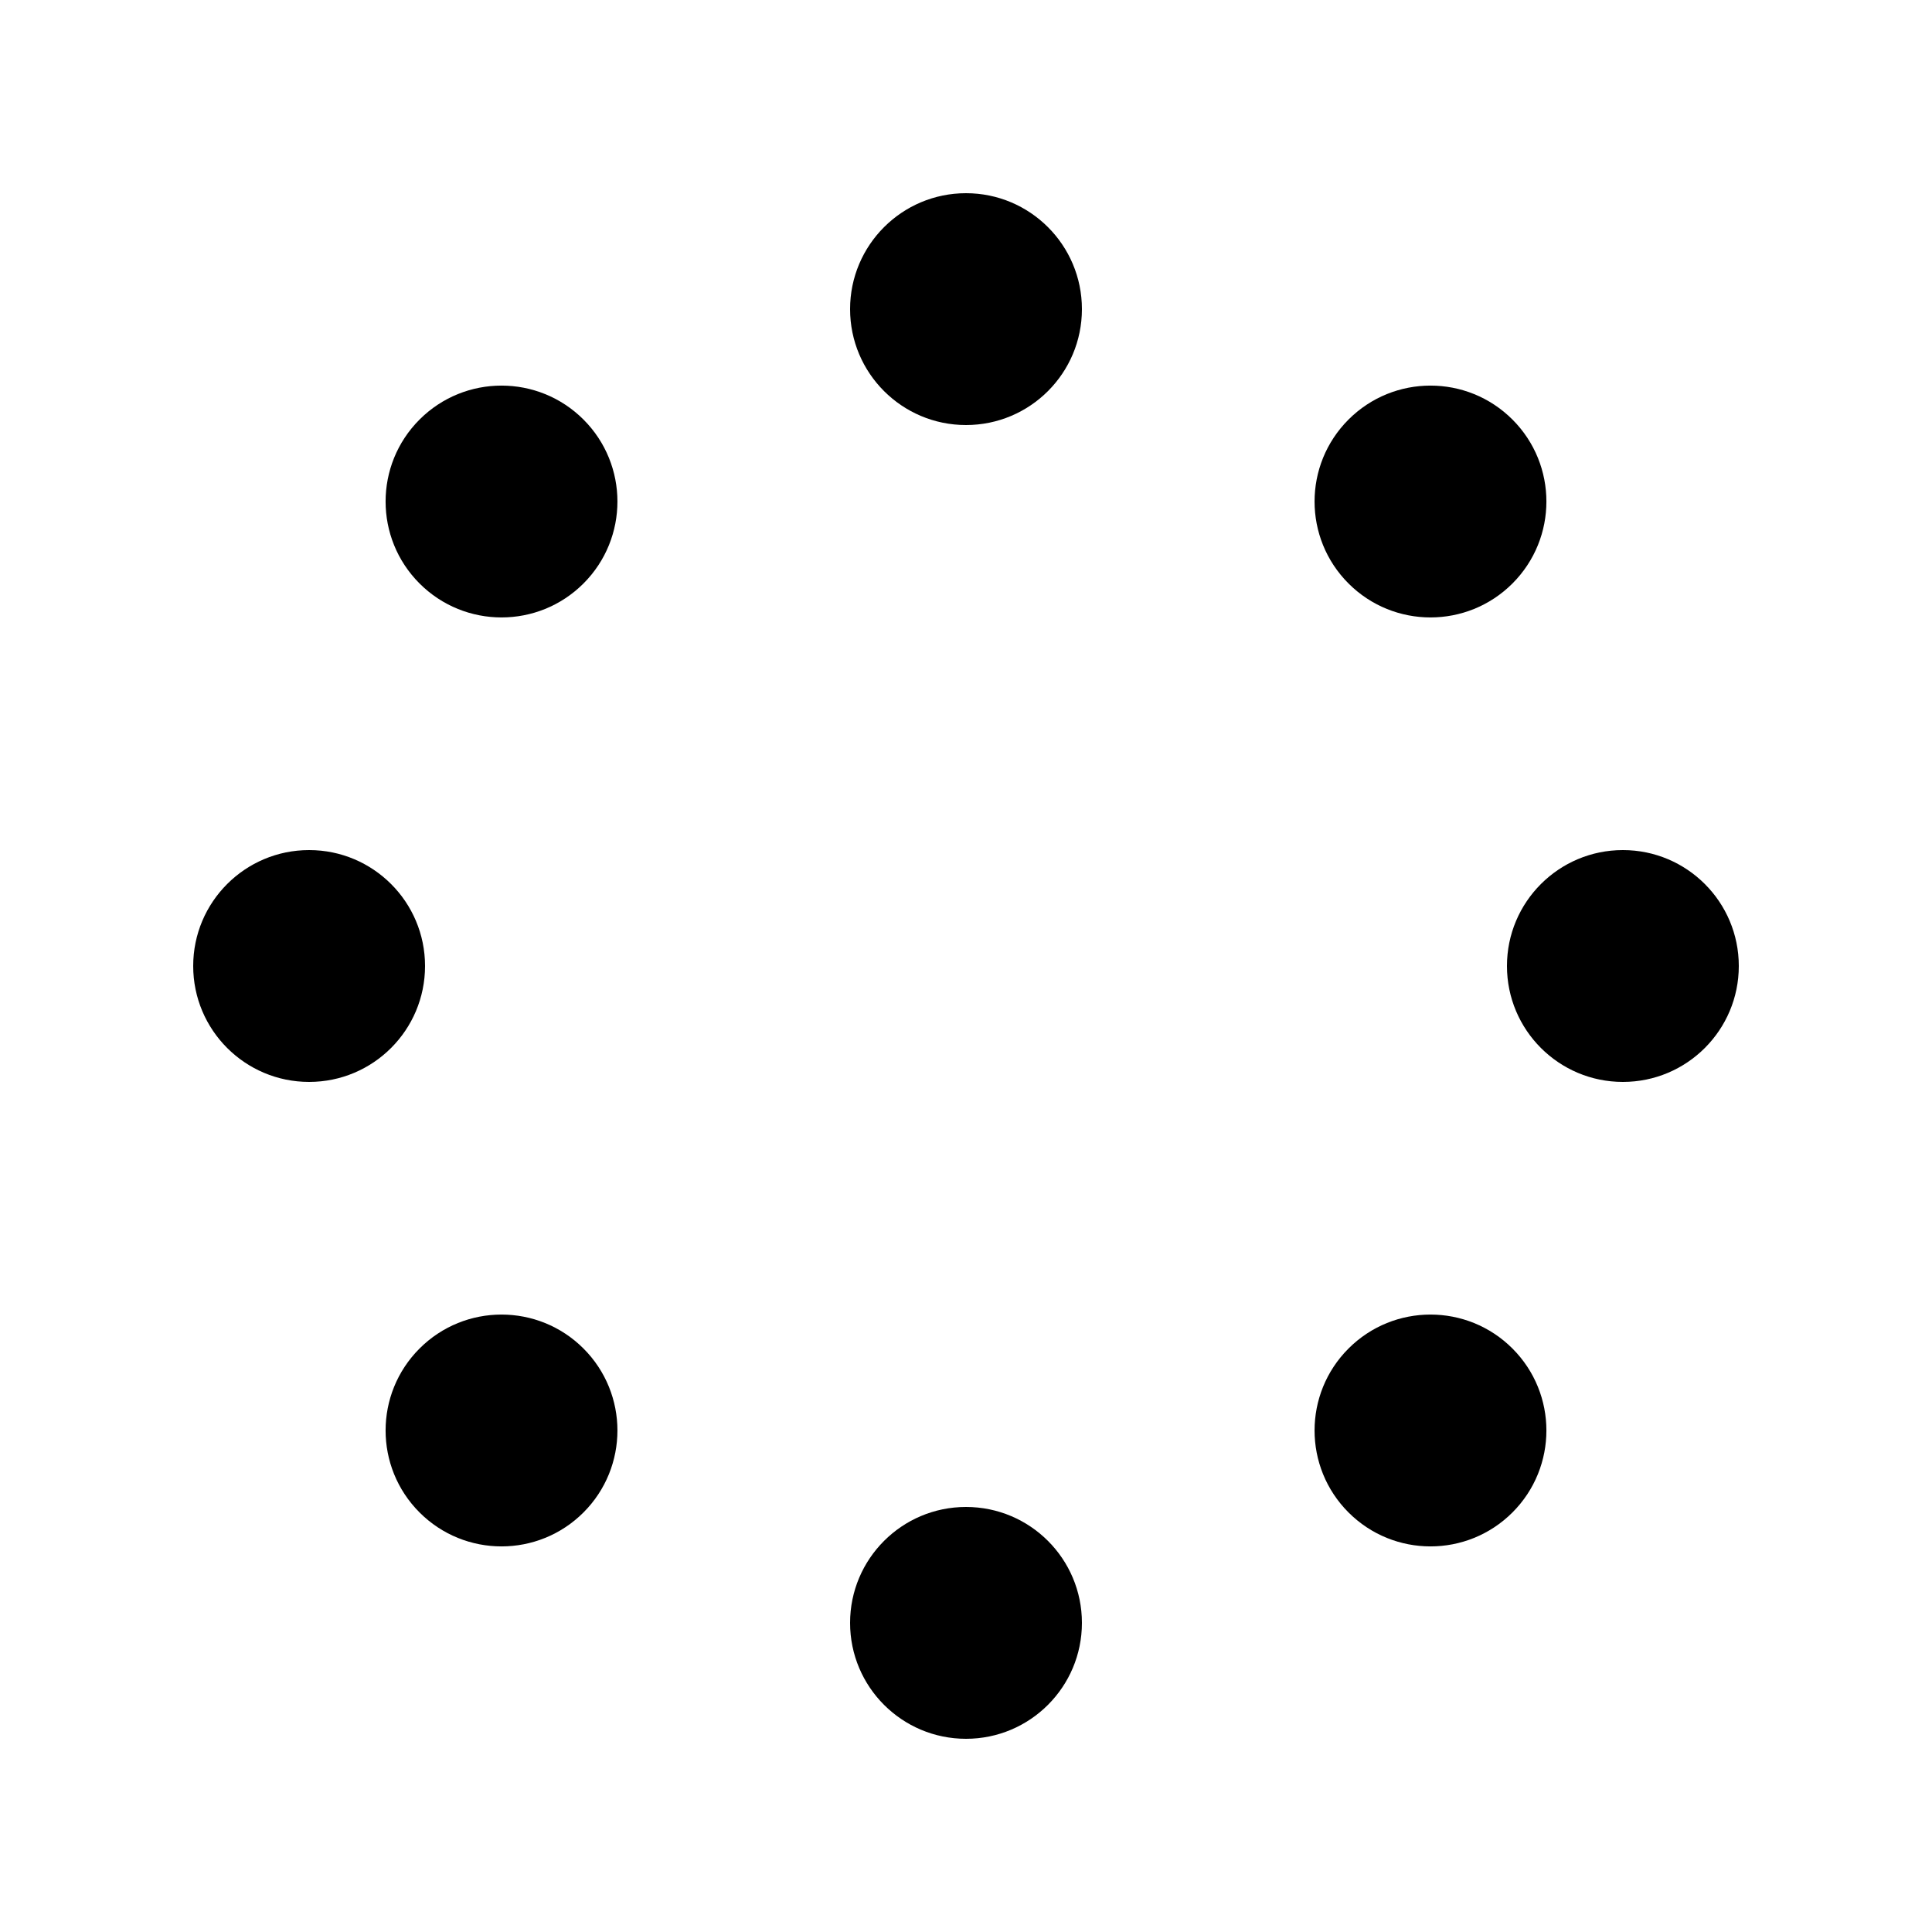
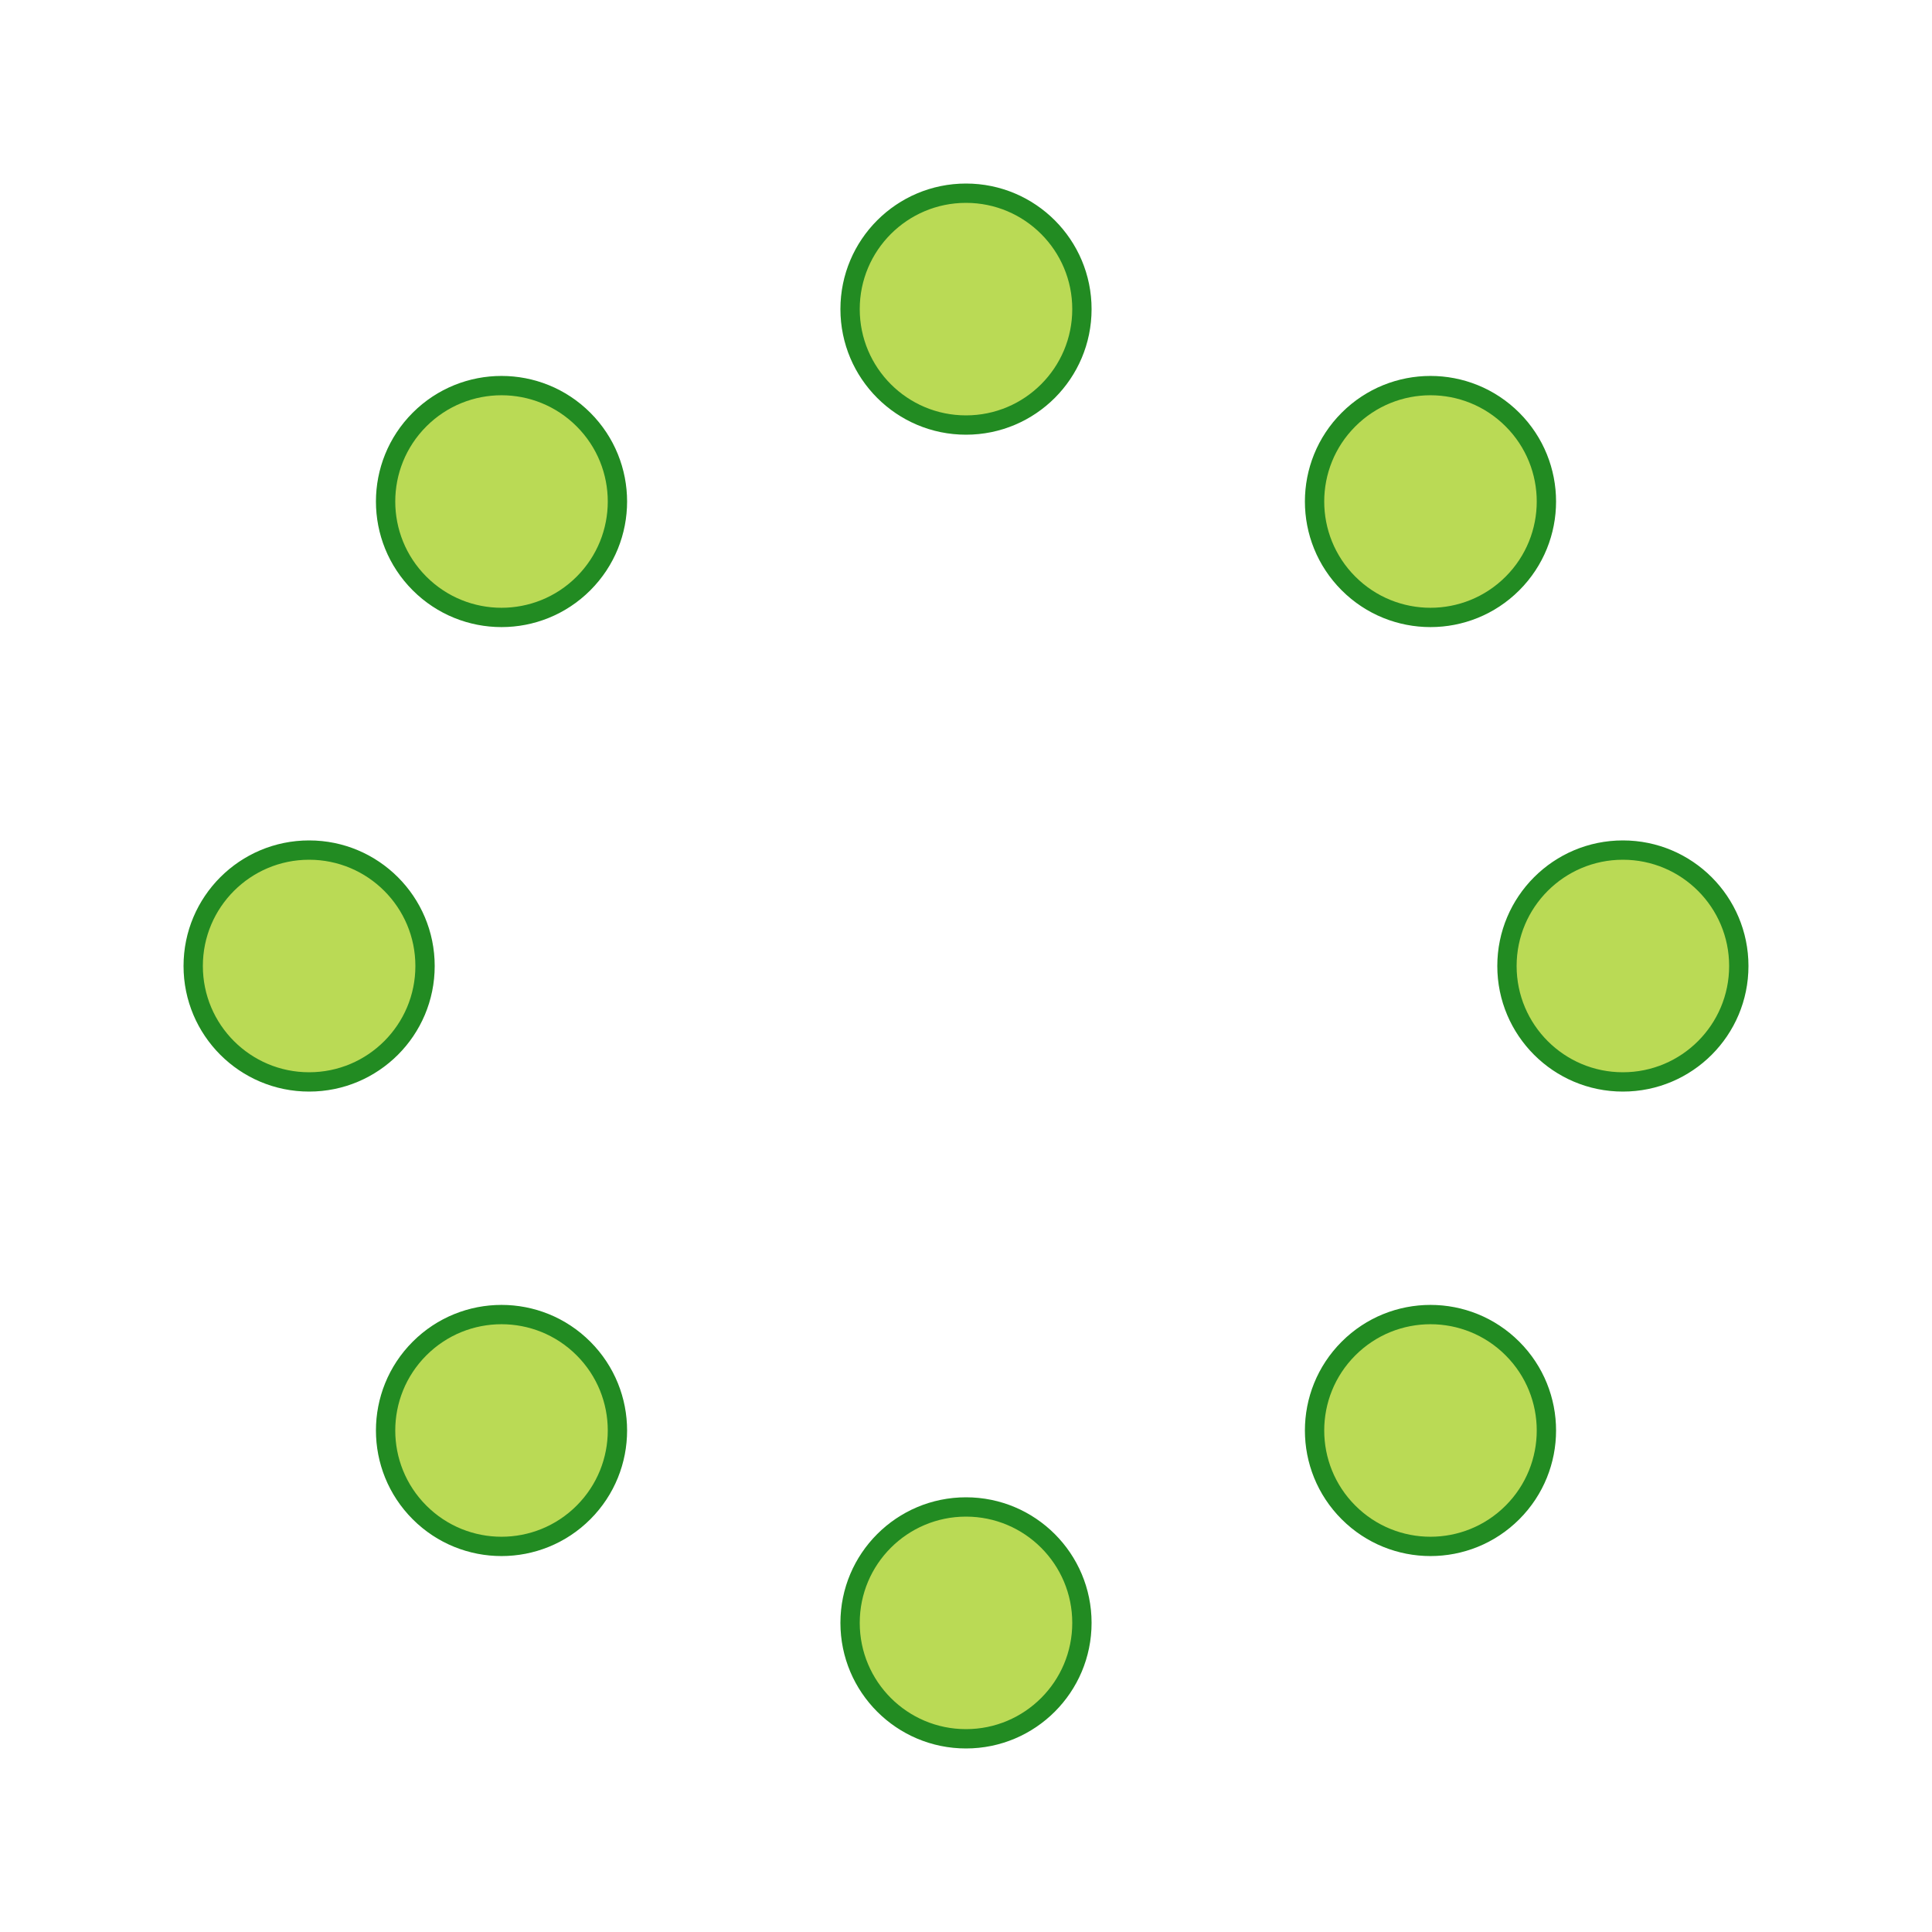
<svg xmlns="http://www.w3.org/2000/svg" width="120px" height="120px" viewBox="0 0 100 100" preserveAspectRatio="xMidYMid" class="uil-spin">
  <rect x="0" y="0" width="100" height="100" fill="none" class="bk" />
  <g transform="translate(50 50)">
    <g transform="rotate(0) translate(34 0)">
-       <circle cx="0" cy="0" r="6" fill="#000">
+       <circle cx="0" cy="0" r="6" fill="#bada55" stroke="forestgreen">
        <animate attributeName="opacity" from="1" to="0.1" begin="-0.87s" dur="1s" repeatCount="indefinite" />
        <animateTransform attributeName="transform" type="scale" from="1.5" to="1" begin="-0.87s" dur="1s" repeatCount="indefinite" />
      </circle>
    </g>
    <g transform="rotate(45) translate(34 0)">
-       <circle cx="0" cy="0" r="6" fill="#000">
+       <circle cx="0" cy="0" r="6" fill="#bada55" stroke="forestgreen">
        <animate attributeName="opacity" from="1" to="0.1" begin="-0.75s" dur="1s" repeatCount="indefinite" />
-         <animateTransform attributeName="transform" type="scale" from="1.5" to="1" begin="-0.75s" dur="1s" repeatCount="indefinite">
- 
-                 </animateTransform>
+         <animateTransform attributeName="transform" type="scale" from="1.5" to="1" begin="-0.75s" dur="1s" repeatCount="indefinite" />
      </circle>
    </g>
    <g transform="rotate(90) translate(34 0)">
-       <circle cx="0" cy="0" r="6" fill="#000">
+       <circle cx="0" cy="0" r="6" fill="#bada55" stroke="forestgreen">
        <animate attributeName="opacity" from="1" to="0.1" begin="-0.62s" dur="1s" repeatCount="indefinite" />
        <animateTransform attributeName="transform" type="scale" from="1.5" to="1" begin="-0.62s" dur="1s" repeatCount="indefinite" />
      </circle>
    </g>
    <g transform="rotate(135) translate(34 0)">
-       <circle cx="0" cy="0" r="6" fill="#000">
+       <circle cx="0" cy="0" r="6" fill="#bada55" stroke="forestgreen">
        <animate attributeName="opacity" from="1" to="0.1" begin="-0.5s" dur="1s" repeatCount="indefinite" />
        <animateTransform attributeName="transform" type="scale" from="1.5" to="1" begin="-0.5s" dur="1s" repeatCount="indefinite" />
      </circle>
    </g>
    <g transform="rotate(180) translate(34 0)">
-       <circle cx="0" cy="0" r="6" fill="#000">
+       <circle cx="0" cy="0" r="6" fill="#bada55" stroke="forestgreen">
        <animate attributeName="opacity" from="1" to="0.1" begin="-0.37s" dur="1s" repeatCount="indefinite" />
        <animateTransform attributeName="transform" type="scale" from="1.5" to="1" begin="-0.37s" dur="1s" repeatCount="indefinite" />
      </circle>
    </g>
    <g transform="rotate(225) translate(34 0)">
-       <circle cx="0" cy="0" r="6" fill="#000">
+       <circle cx="0" cy="0" r="6" fill="#bada55" stroke="forestgreen">
        <animate attributeName="opacity" from="1" to="0.1" begin="-0.25s" dur="1s" repeatCount="indefinite" />
        <animateTransform attributeName="transform" type="scale" from="1.5" to="1" begin="-0.25s" dur="1s" repeatCount="indefinite" />
      </circle>
    </g>
    <g transform="rotate(270) translate(34 0)">
-       <circle cx="0" cy="0" r="6" fill="#000">
+       <circle cx="0" cy="0" r="6" fill="#bada55" stroke="forestgreen">
        <animate attributeName="opacity" from="1" to="0.1" begin="-0.12s" dur="1s" repeatCount="indefinite" />
        <animateTransform attributeName="transform" type="scale" from="1.5" to="1" begin="-0.12s" dur="1s" repeatCount="indefinite" />
      </circle>
    </g>
    <g transform="rotate(315) translate(34 0)">
-       <circle cx="0" cy="0" r="6" fill="#000">
+       <circle cx="0" cy="0" r="6" fill="#bada55" stroke="forestgreen">
        <animate attributeName="opacity" from="1" to="0.1" begin="-0s" dur="1s" repeatCount="indefinite" />
        <animateTransform attributeName="transform" type="scale" from="1.5" to="1" begin="-0s" dur="1s" repeatCount="indefinite" />
      </circle>
    </g>
  </g>
</svg>
